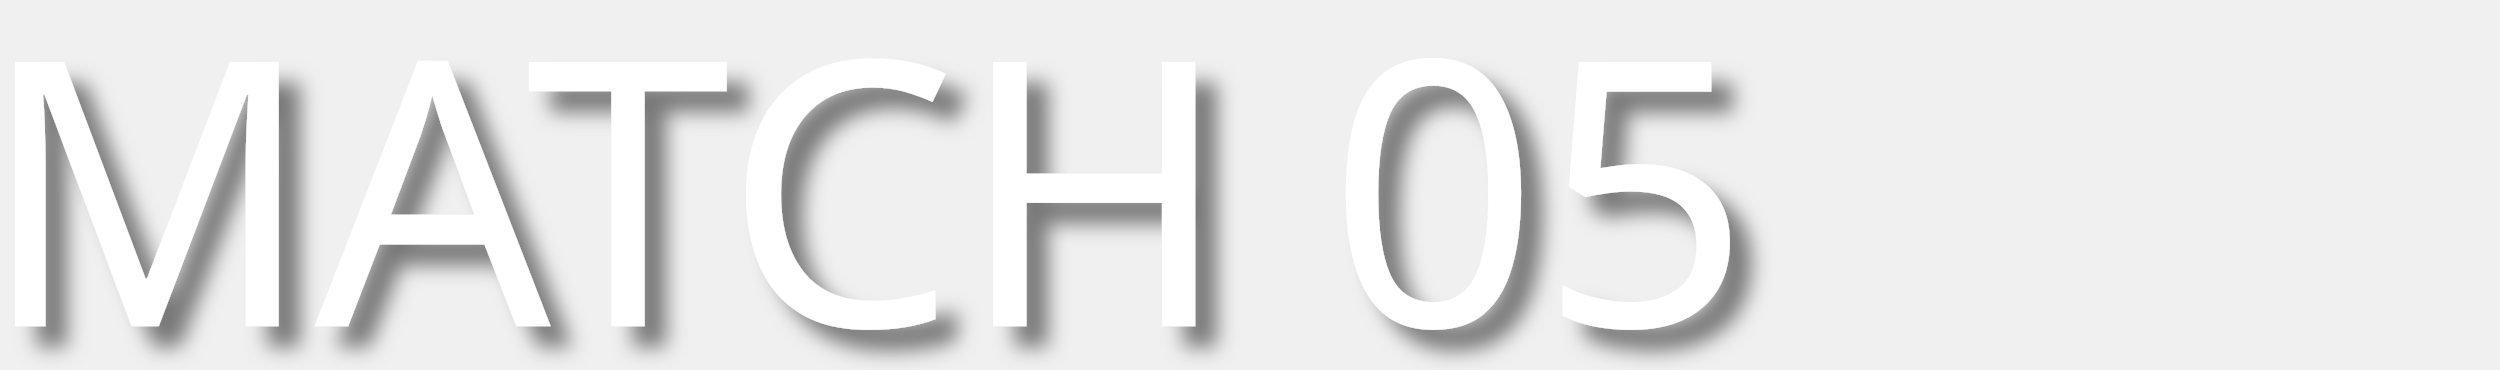
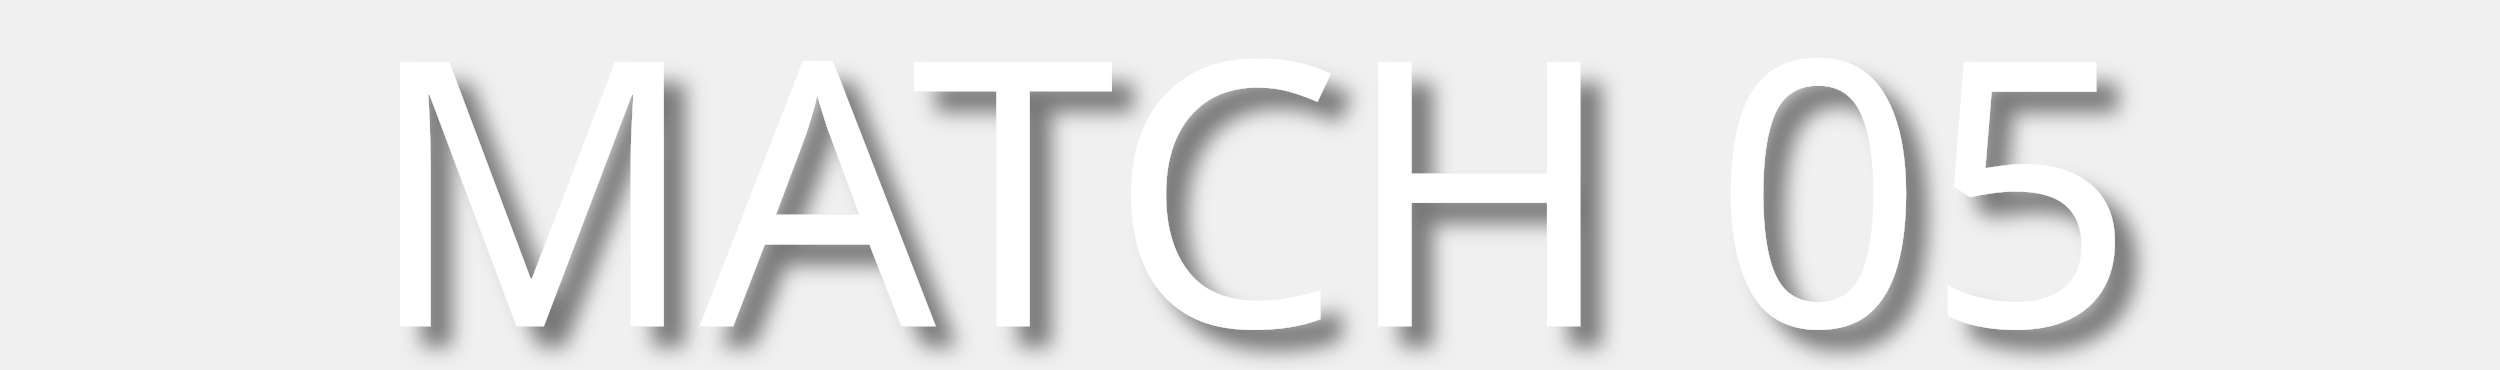
<svg xmlns="http://www.w3.org/2000/svg" width="250" height="37" viewBox="0 0 250 37">
  <defs>
    <style>
      .cls-1 {
        font-size: 37px;
        filter: url(#filter);
        fill: #fff;
        font-family: Antonio;
        font-variant: small-caps;
      }
    </style>
    <filter id="filter" x="0" y="0" width="250" height="37" filterUnits="userSpaceOnUse">
      <feOffset result="offset" dx="2.158" dy="2.084" in="SourceAlpha" />
      <feGaussianBlur result="blur" stdDeviation="1" />
      <feFlood result="flood" flood-opacity="0.5" />
      <feComposite result="composite" operator="in" in2="blur" />
      <feBlend result="blend" in="SourceGraphic" />
    </filter>
  </defs>
-   <text id="MATCH_05" data-name="MATCH 05" class="cls-1" x="-2.103" y="32.615">MATCH 05</text>
+   <text id="MATCH_05" data-name="MATCH 05" class="cls-1" text-anchor="middle" x="125" y="32.615">MATCH 05</text>
</svg>
